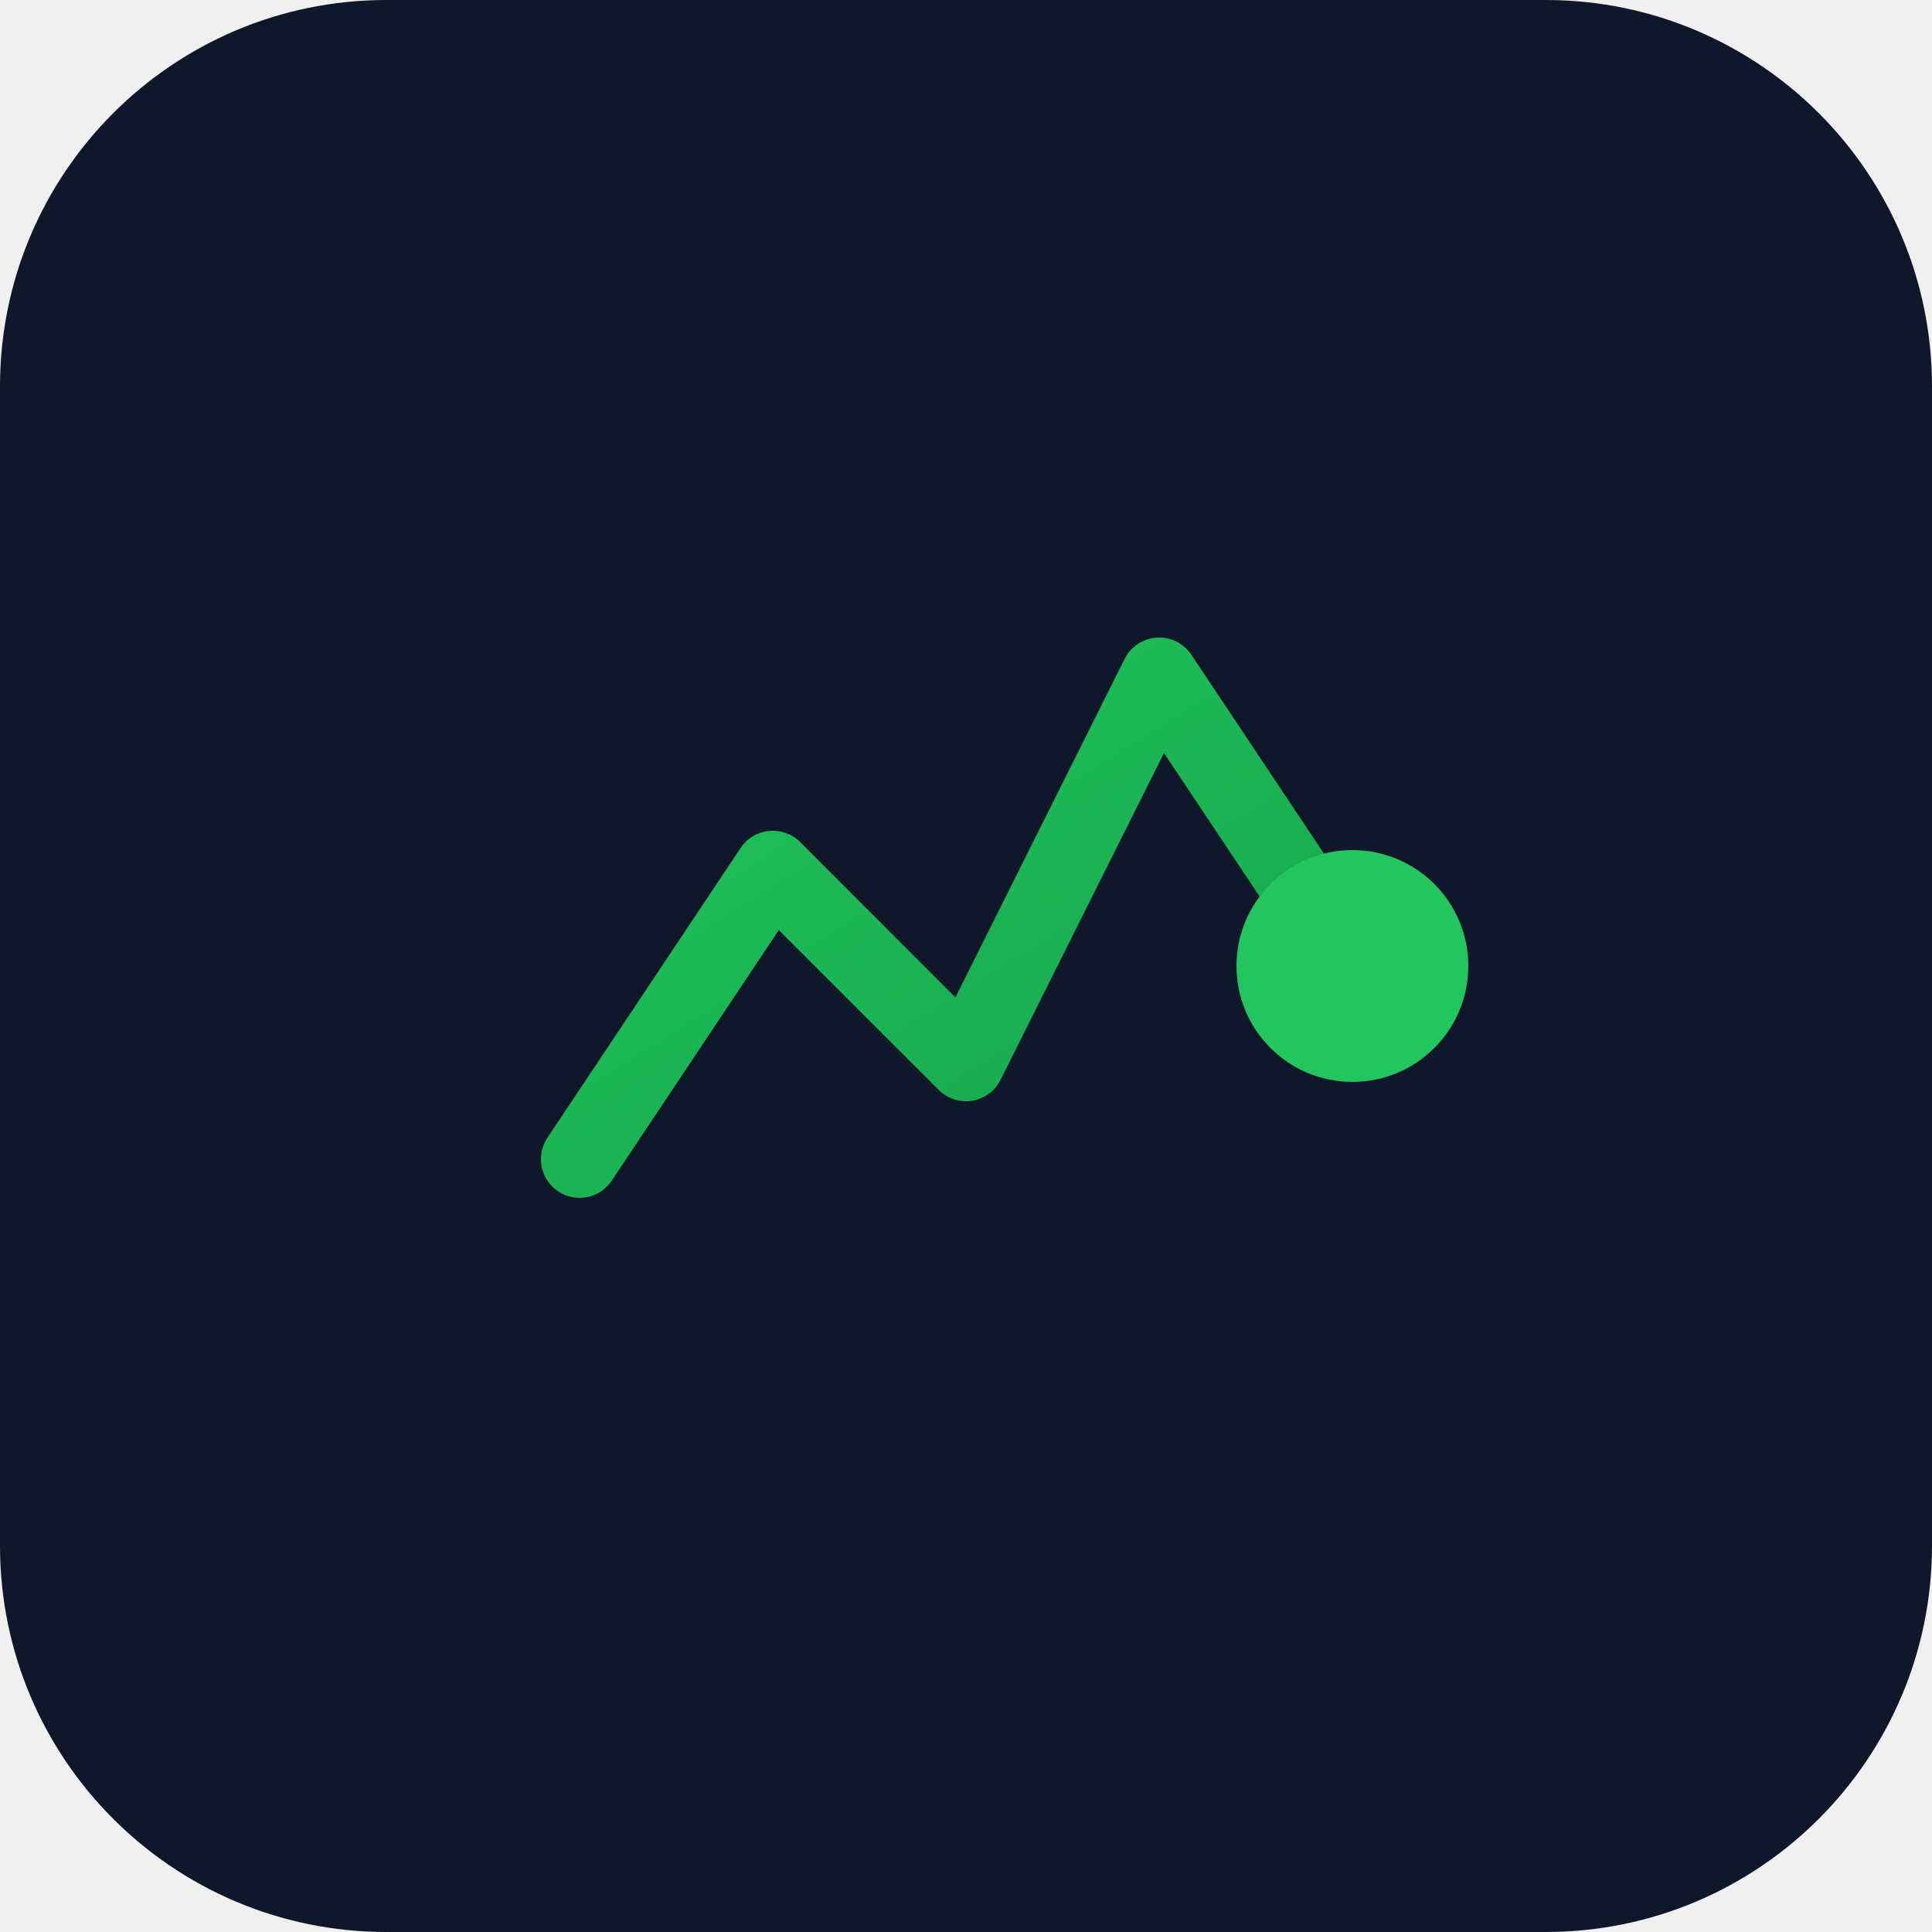
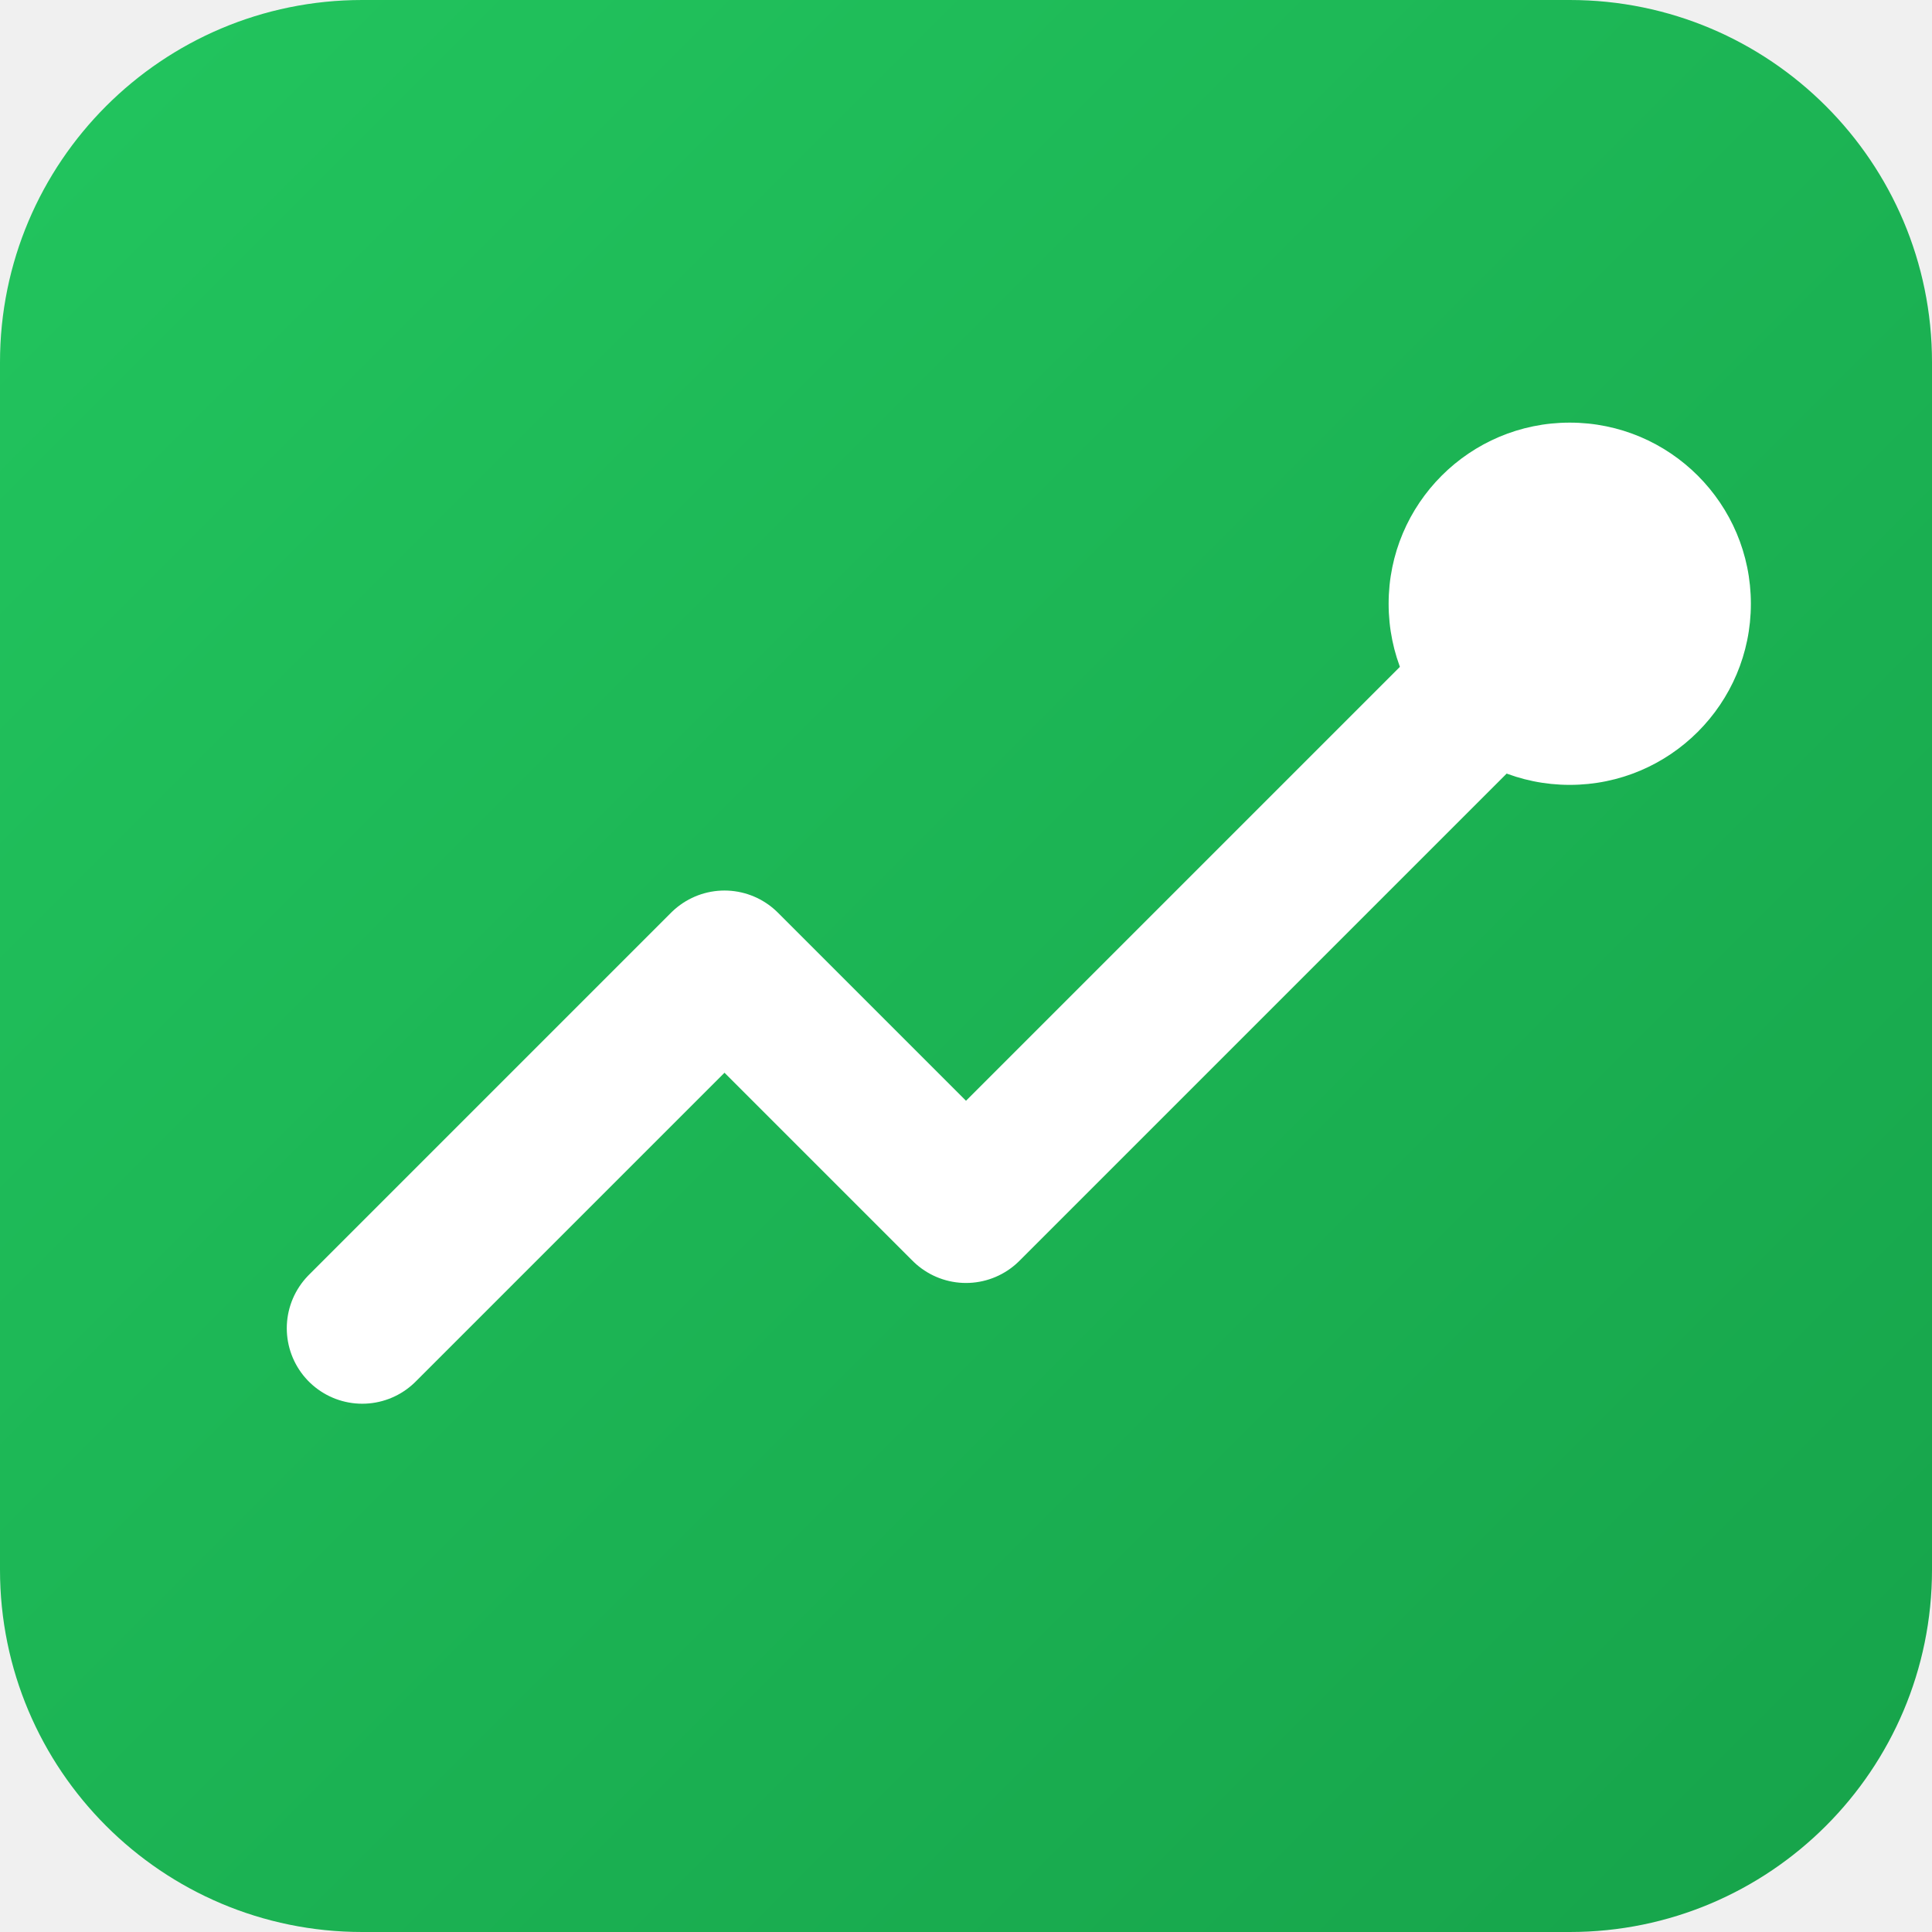
- <svg xmlns="http://www.w3.org/2000/svg" viewBox="0 0 100 100">
+ <svg xmlns="http://www.w3.org/2000/svg" viewBox="0 0 32 32">
  <defs>
    <linearGradient id="grad" x1="0%" y1="0%" x2="100%" y2="100%">
-       <stop offset="0%" style="stop-color:#22c55e" />
-       <stop offset="100%" style="stop-color:#16a34a" />
+       <stop offset="0%" style="stop-color:#22c55e;stop-opacity:1" />
+       <stop offset="100%" style="stop-color:#16a34a;stop-opacity:1" />
    </linearGradient>
  </defs>
-   <rect width="100" height="100" rx="20" fill="#0f172a" />
-   <path d="M30 60 L40 45 L50 55 L60 35 L70 50" stroke="url(#grad)" stroke-width="4" fill="none" stroke-linecap="round" stroke-linejoin="round" />
-   <circle cx="70" cy="50" r="6" fill="#22c55e" />
+   <rect width="32" height="32" rx="6" fill="url(#grad)" />
+   <path d="M6 22l6-6 4 4 10-10" stroke="white" stroke-width="2.5" stroke-linecap="round" stroke-linejoin="round" fill="none" />
+   <circle cx="26" cy="10" r="3" fill="white" />
</svg>
